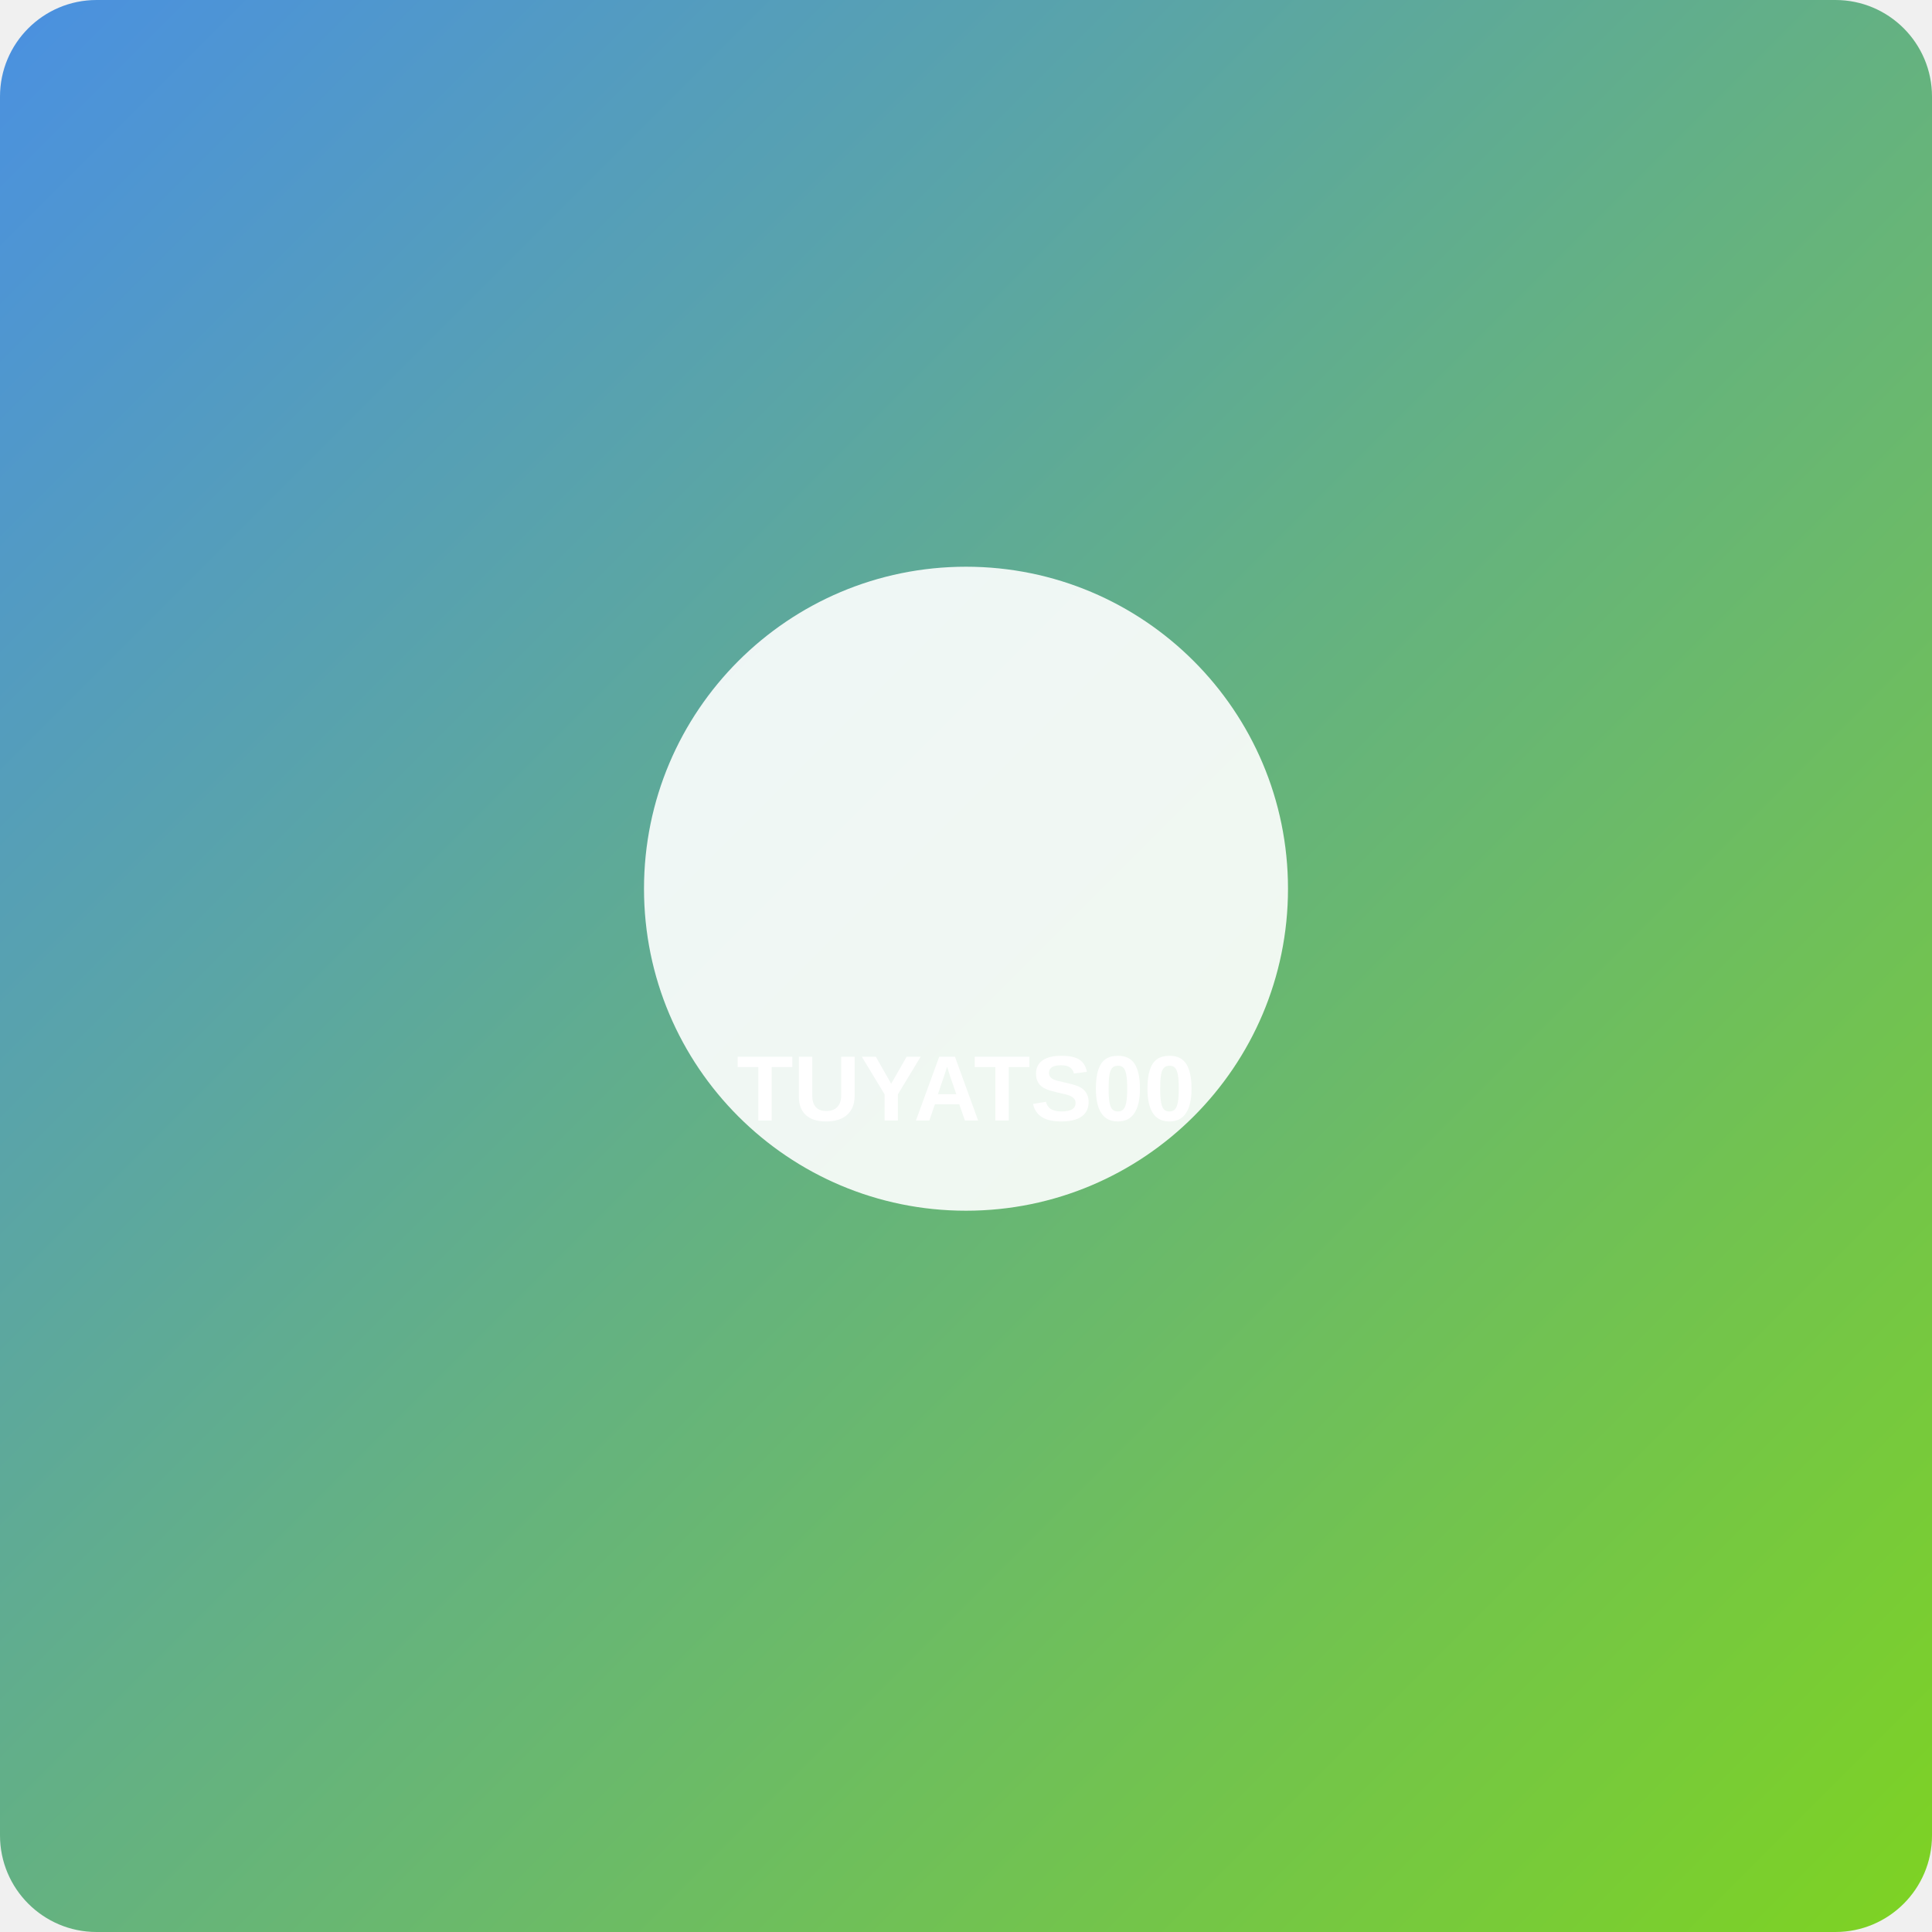
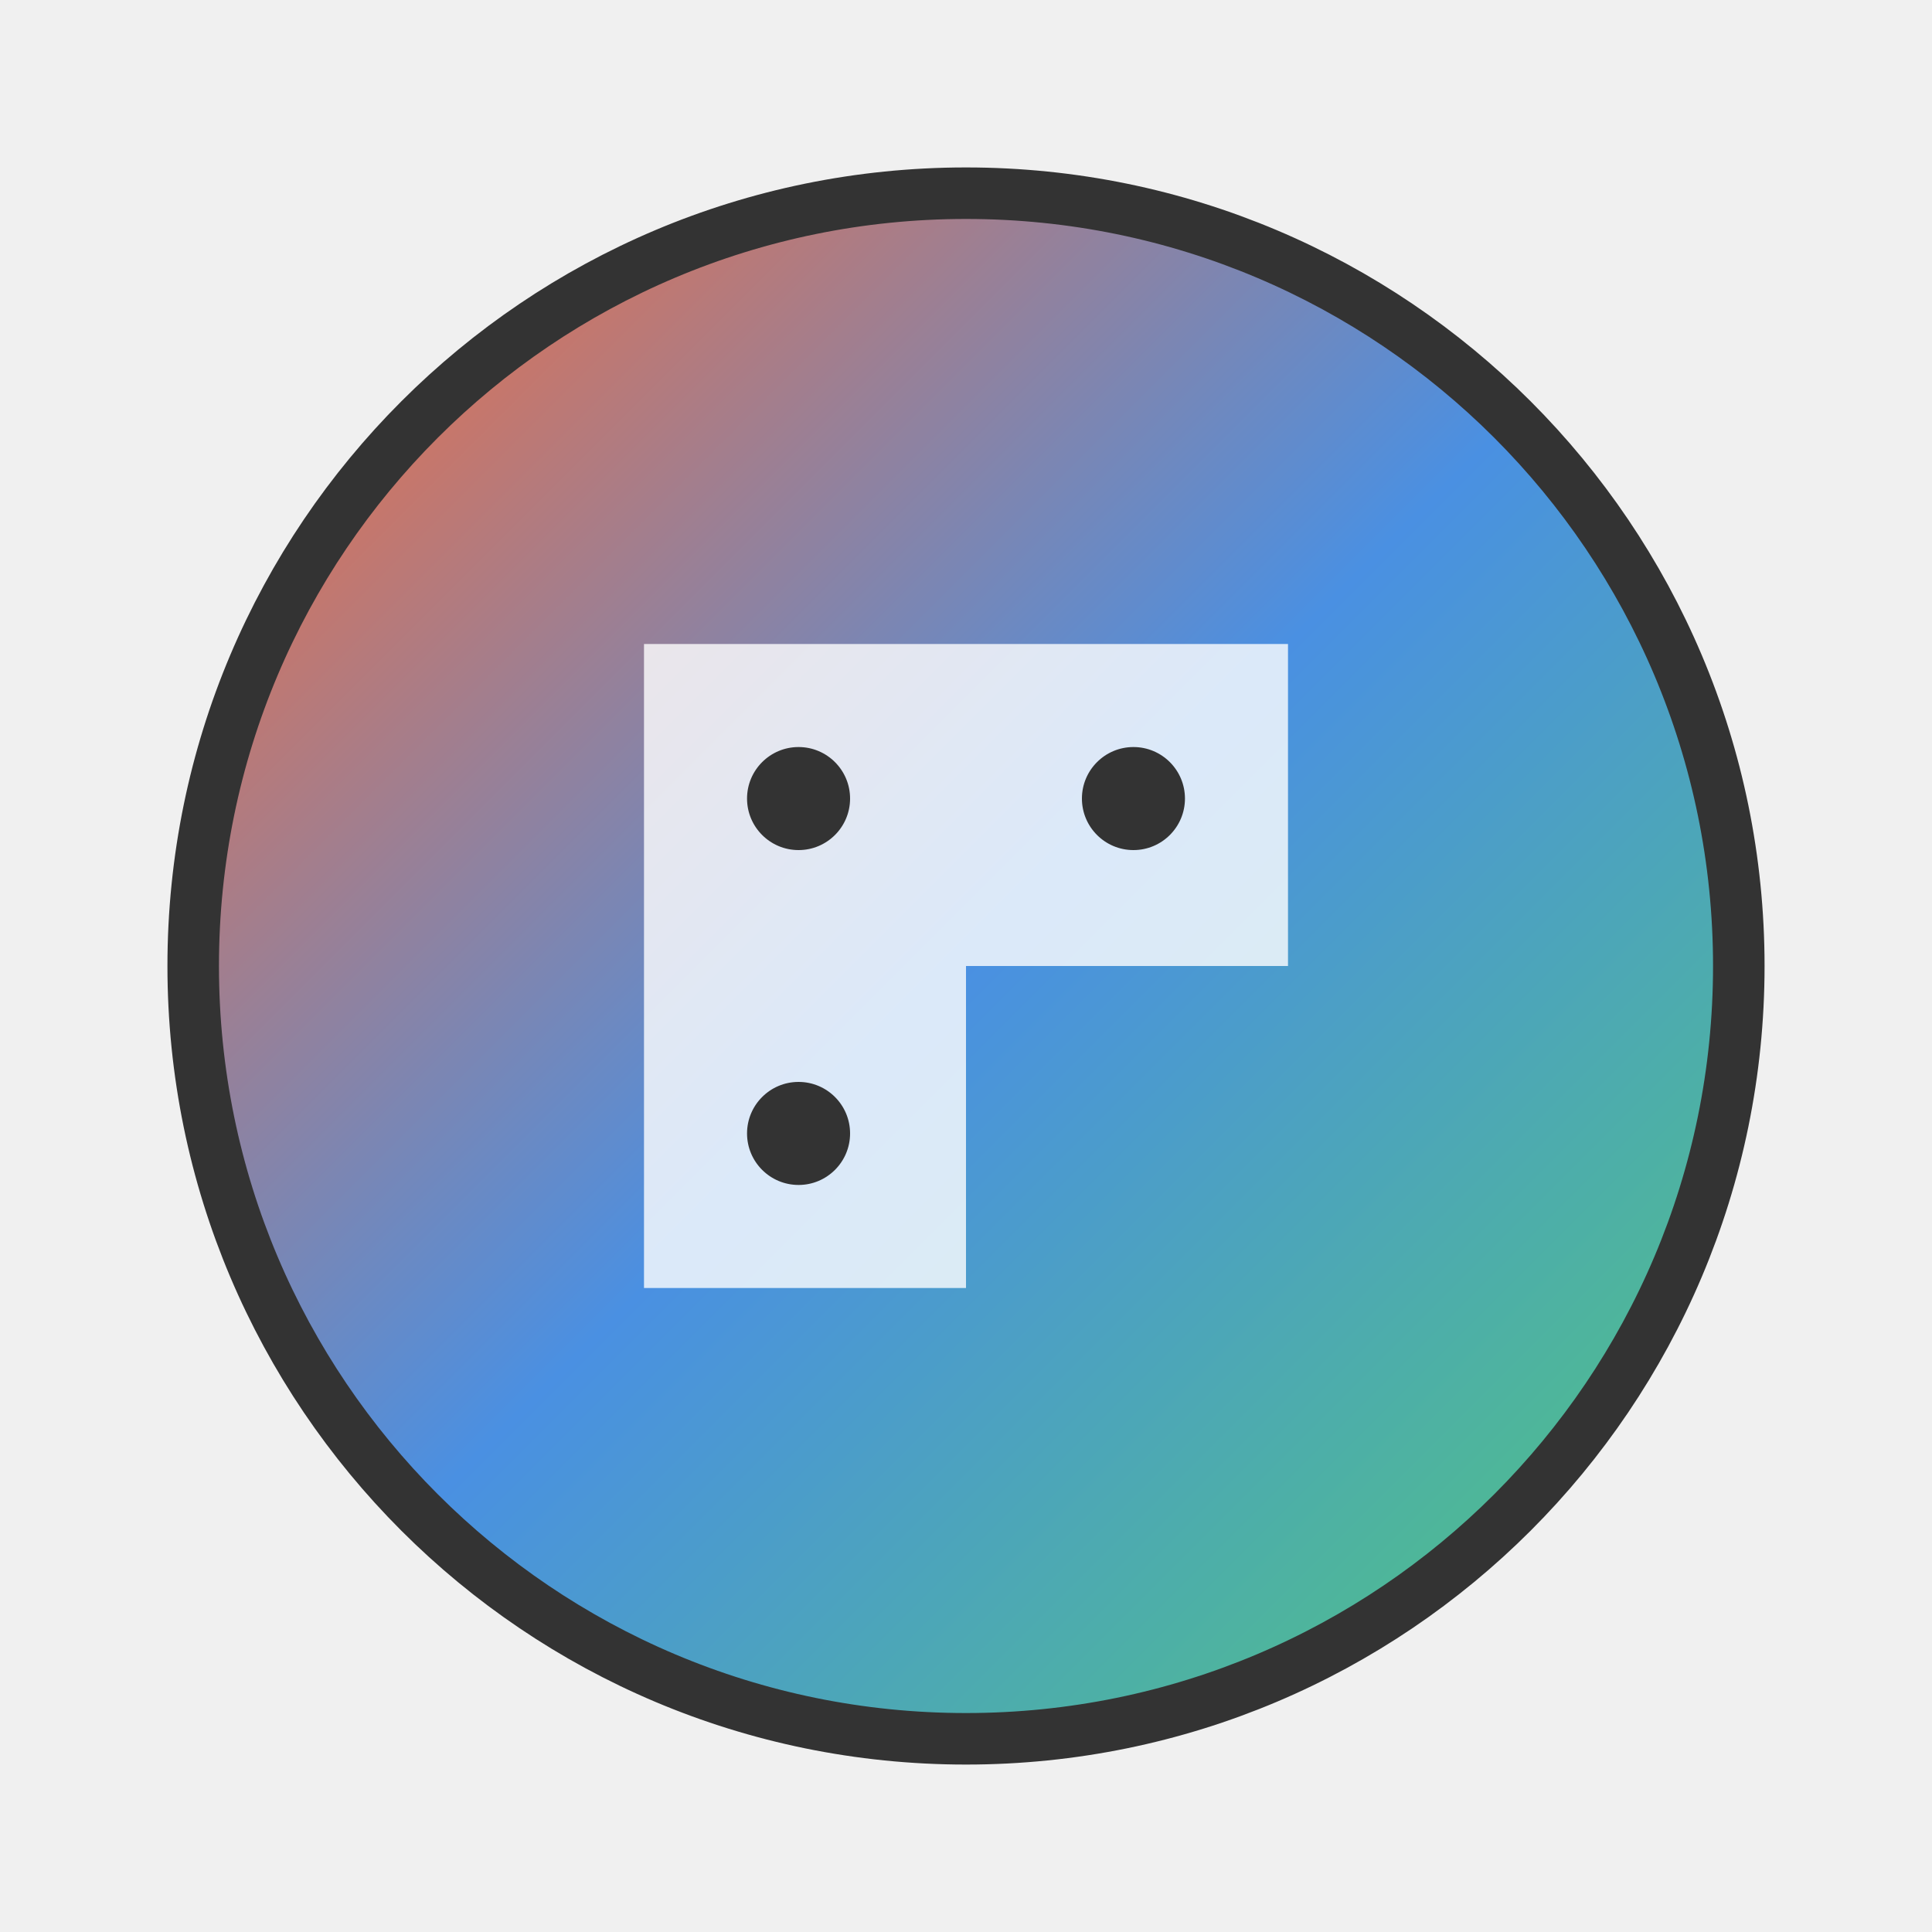
- <svg xmlns="http://www.w3.org/2000/svg" viewBox="0 0 500 500">
+ <svg xmlns="http://www.w3.org/2000/svg" width="150" height="150" viewBox="0 0 75 75">
  <defs>
-     <linearGradient id="grad" x1="0%" y1="0%" x2="100%" y2="100%">
-       <stop offset="0%" style="stop-color:#4A90E2;stop-opacity:1" />
-       <stop offset="100%" style="stop-color:#7ED321;stop-opacity:1" />
+     <linearGradient id="universalGradient" x1="0%" y1="0%" x2="100%" y2="100%">
+       <stop offset="0%" style="stop-color:#FF6B35;stop-opacity:1" />
+       <stop offset="50%" style="stop-color:#4A90E2;stop-opacity:1" />
+       <stop offset="100%" style="stop-color:#50C878;stop-opacity:1" />
    </linearGradient>
  </defs>
-   <rect width="500" height="500" fill="url(#grad)" rx="25" />
-   <circle cx="250" cy="230" r="83.333" fill="white" opacity="0.9" />
-   <text x="250" y="290" text-anchor="middle" font-family="Arial, sans-serif" font-size="24" fill="white" font-weight="bold">
-     TUYATS00
-   </text>
+   <circle cx="37.5" cy="37.5" r="30" fill="url(#universalGradient)" stroke="#333" stroke-width="2" />
+   <path d="M25 25 L50 25 L50 37.5 L37.5 37.5 L37.5 50 L25 50 Z" fill="#FFF" opacity="0.8" />
+   <circle cx="31" cy="31" r="2" fill="#333" />
+   <circle cx="44" cy="31" r="2" fill="#333" />
+   <circle cx="31" cy="44" r="2" fill="#333" />
</svg>
